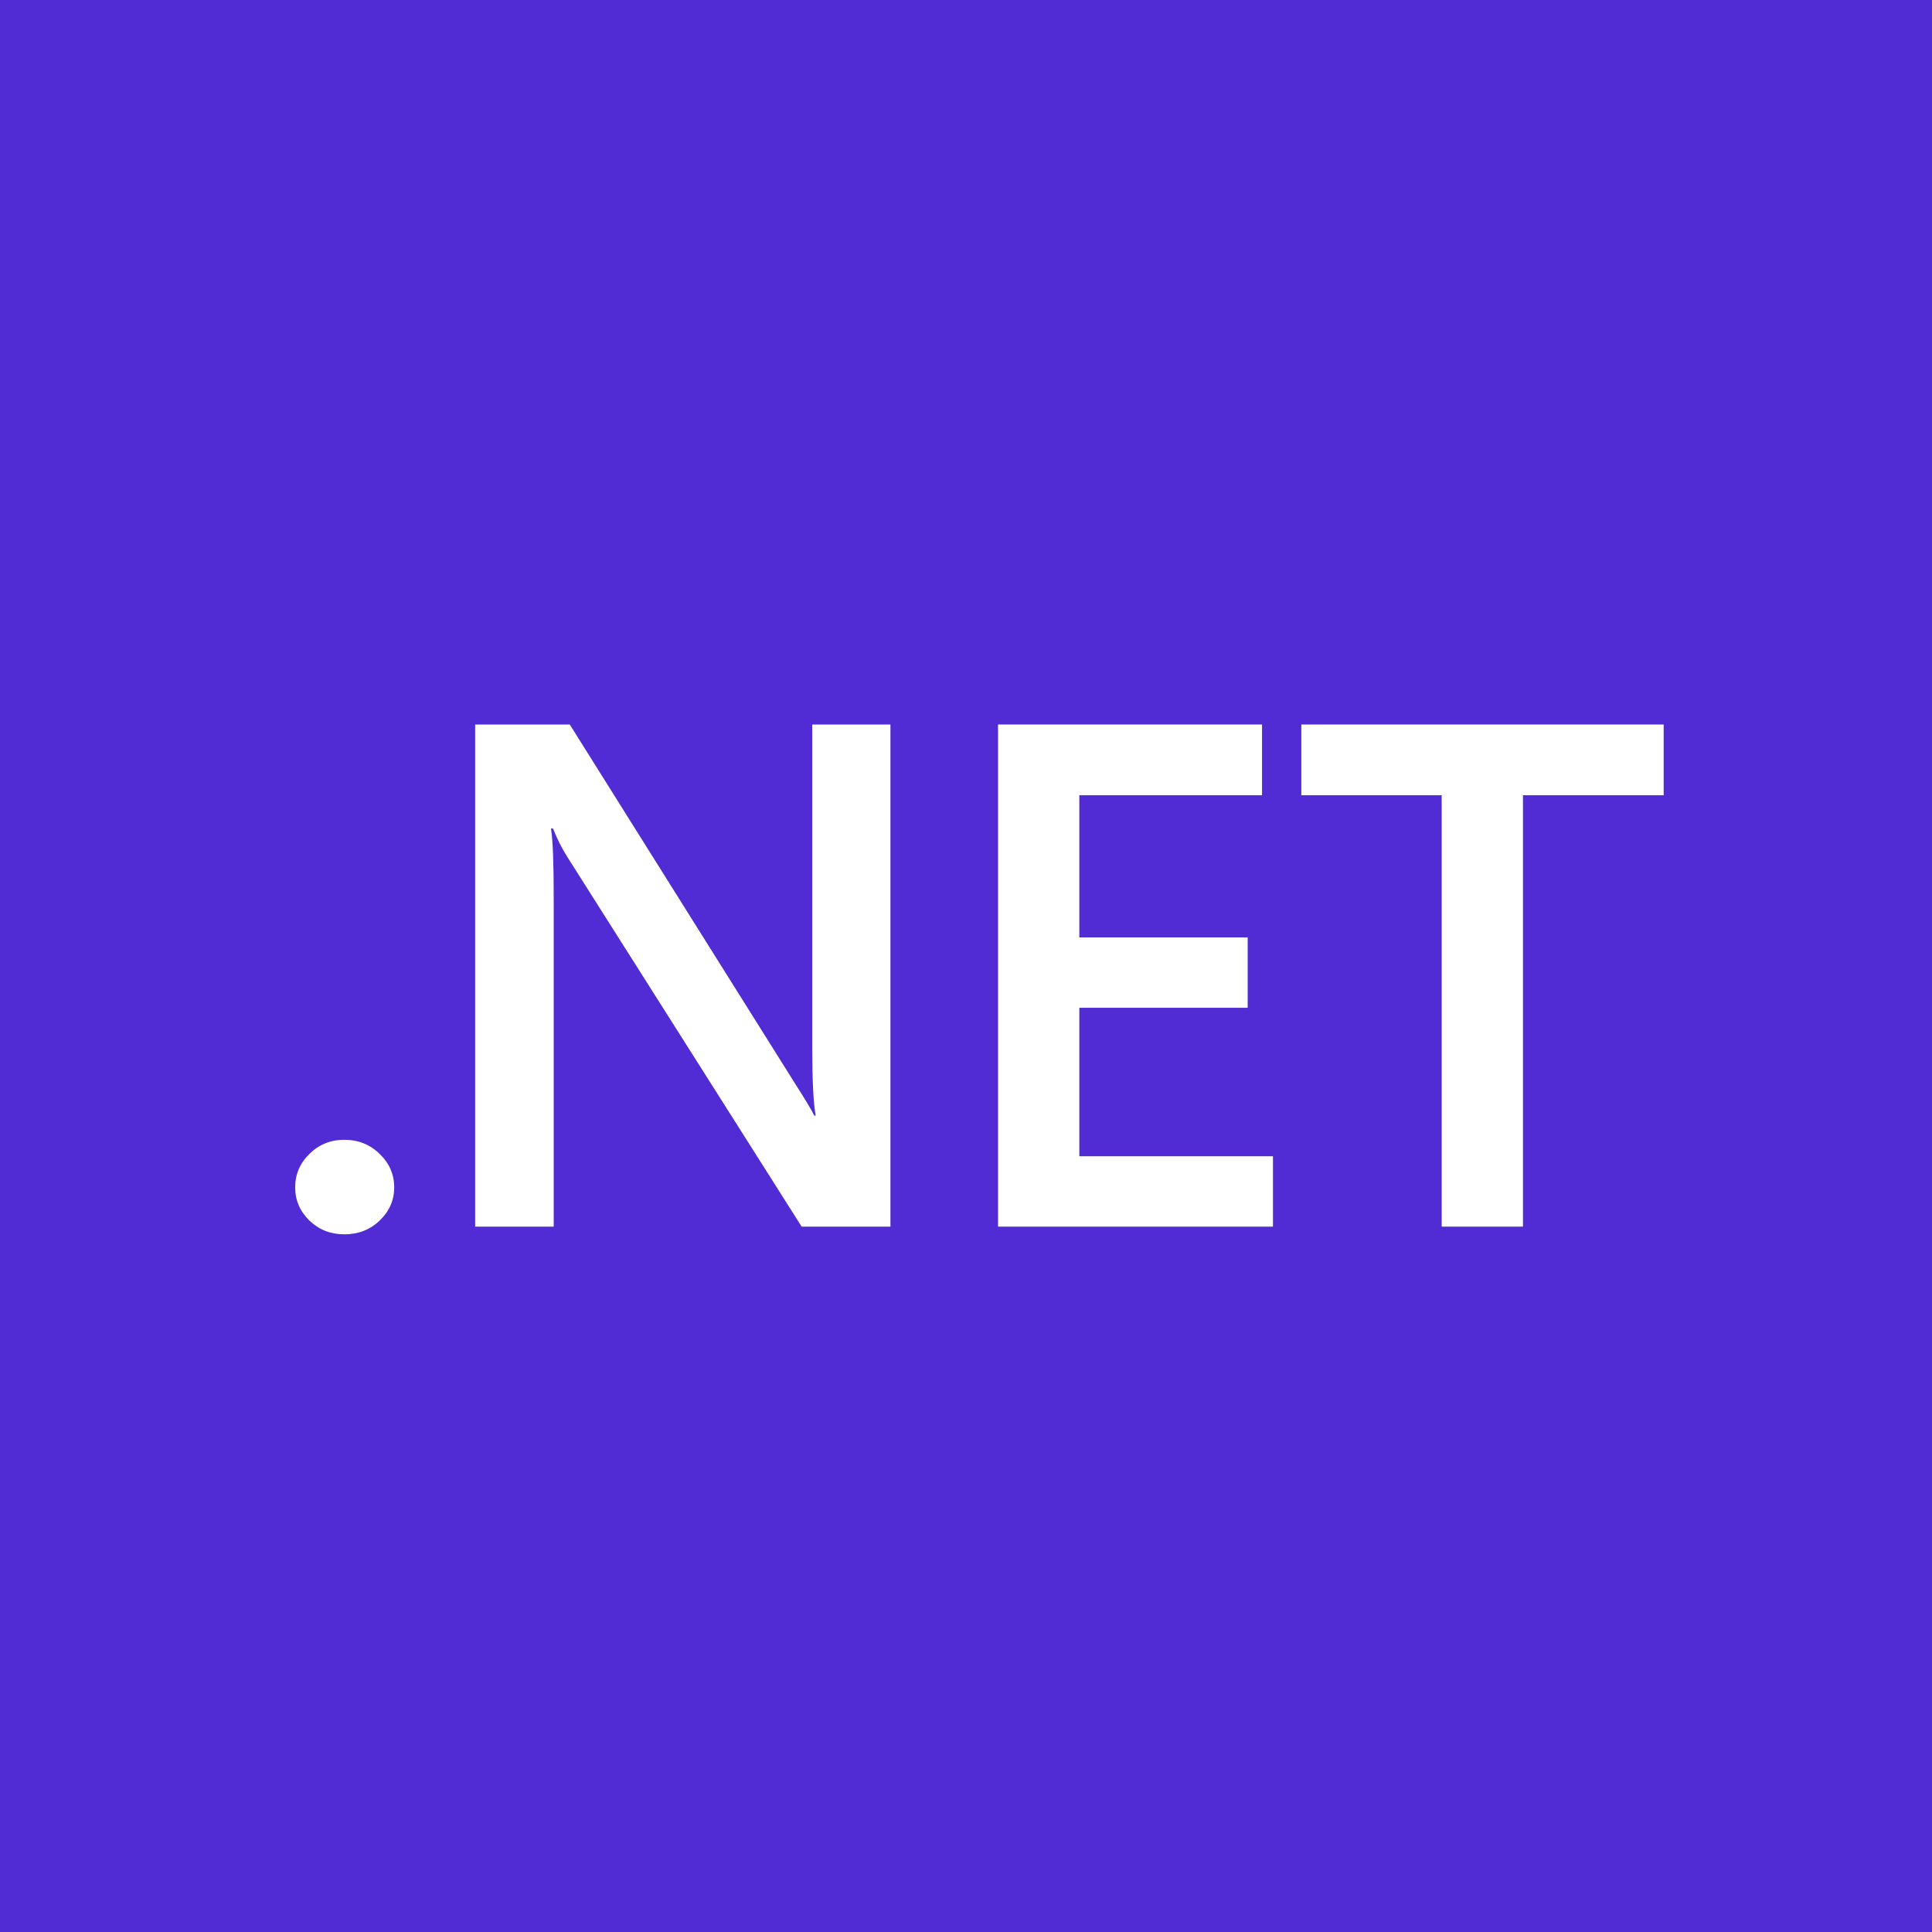
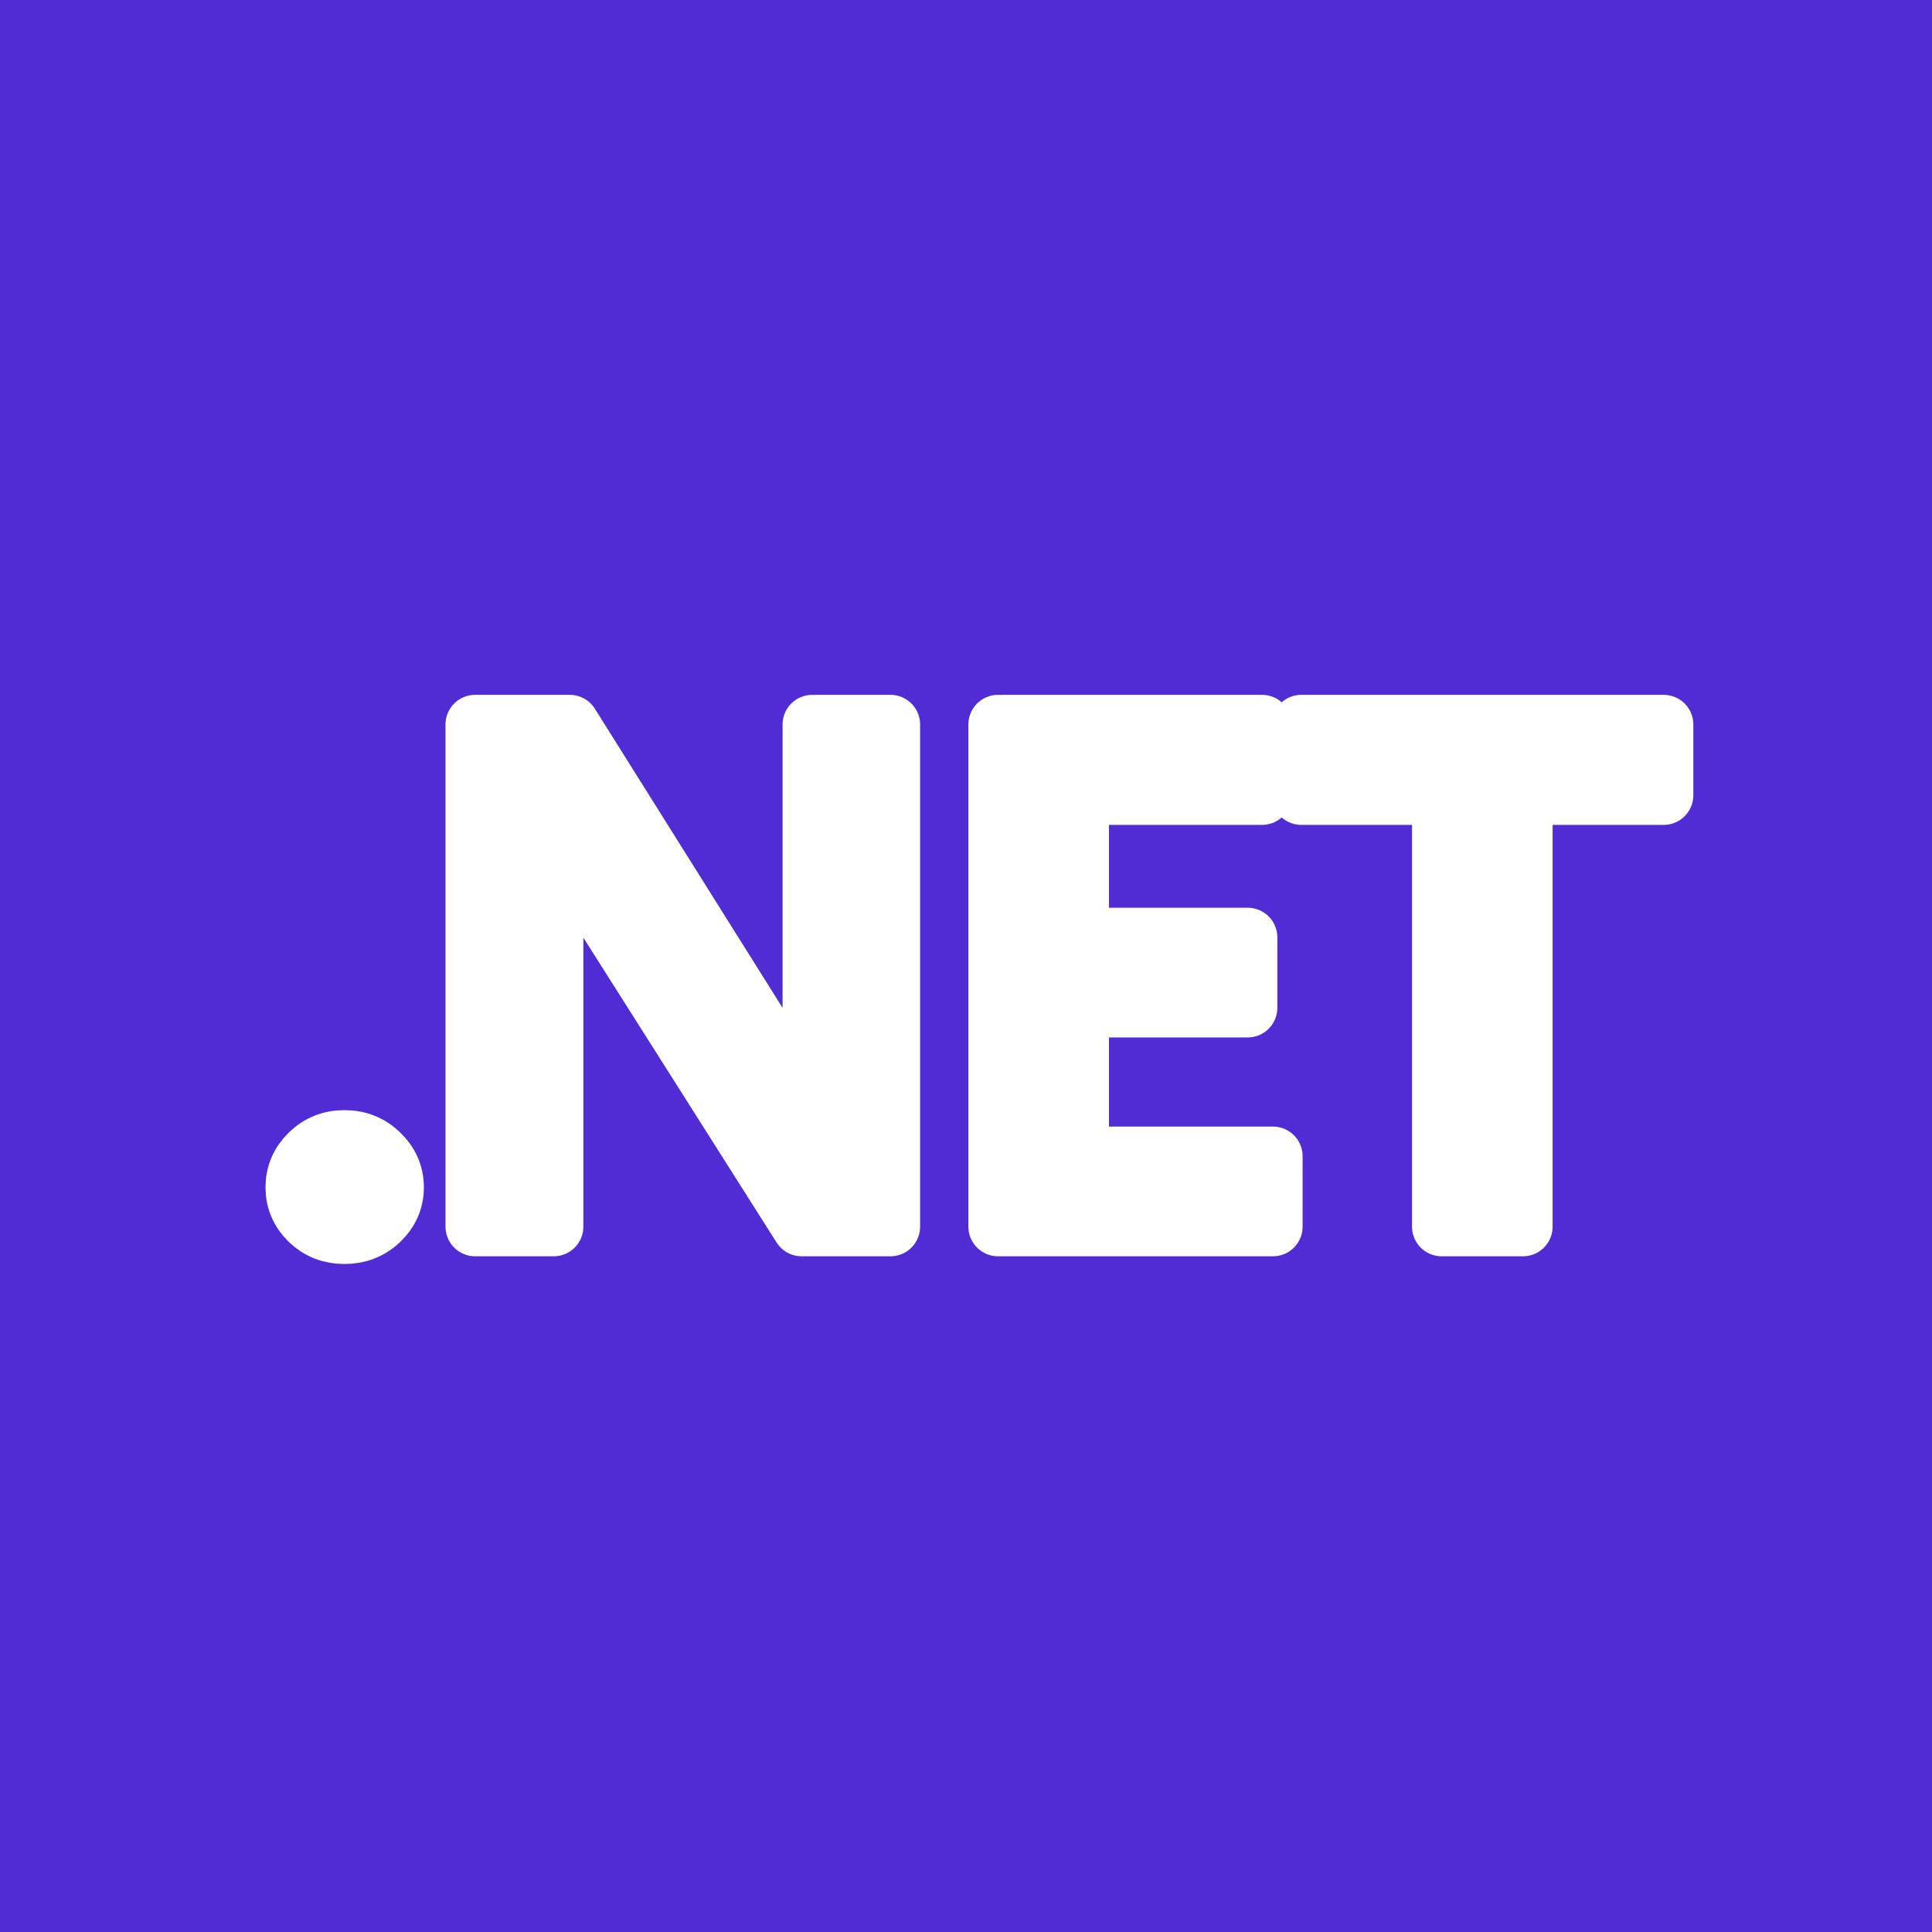
<svg xmlns="http://www.w3.org/2000/svg" width="456" height="456" viewBox="0 0 456 456" fill="none">
  <rect width="456" height="456" fill="#512BD4" />
-   <path d="M81.274 291.333C78.05 291.333 75.309 290.259 73.052 288.11C70.795 285.906 69.666 283.289 69.666 280.259C69.666 277.173 70.795 274.529 73.052 272.325C75.309 270.121 78.05 269.019 81.274 269.019C84.552 269.019 87.319 270.121 89.576 272.325C91.887 274.529 93.042 277.173 93.042 280.259C93.042 283.289 91.887 285.906 89.576 288.11C87.319 290.259 84.552 291.333 81.274 291.333Z" fill="white" />
-   <path d="M210.167 289.515H189.209L133.994 202.406C132.597 200.202 131.441 197.915 130.528 195.546H130.044C130.474 198.081 130.689 203.508 130.689 211.827V289.515H112.149V171H134.477L187.839 256.043C190.096 259.57 191.547 261.994 192.192 263.316H192.514C191.977 260.176 191.708 254.859 191.708 247.365V171H210.167V289.515Z" fill="white" />
-   <path d="M300.449 289.515H235.561V171H297.87V187.695H254.746V221.249H294.485V237.861H254.746V272.903H300.449V289.515Z" fill="white" />
-   <path d="M392.667 187.695H359.457V289.515H340.272V187.695H307.143V171H392.667V187.695Z" fill="white" />
+   <path d="M81.274 291.333C78.05 291.333 75.309 290.259 73.052 288.11C70.795 285.906 69.666 283.289 69.666 280.259C69.666 277.173 70.795 274.529 73.052 272.325C75.309 270.121 78.05 269.019 81.274 269.019C84.552 269.019 87.319 270.121 89.576 272.325C91.887 274.529 93.042 277.173 93.042 280.259C93.042 283.289 91.887 285.906 89.576 288.11C87.319 290.259 84.552 291.333 81.274 291.333Z" fill="white" stroke="white" stroke-width="14" stroke-linejoin="round" />
+   <path d="M210.167 289.515H189.209L133.994 202.406C132.597 200.202 131.441 197.915 130.528 195.546H130.044C130.474 198.081 130.689 203.508 130.689 211.827V289.515H112.149V171H134.477L187.839 256.043C190.096 259.57 191.547 261.994 192.192 263.316H192.514C191.977 260.176 191.708 254.859 191.708 247.365V171H210.167V289.515Z" fill="white" stroke="white" stroke-width="14" stroke-linejoin="round" />
+   <path d="M300.449 289.515H235.561V171H297.87V187.695H254.746V221.249H294.485V237.861H254.746V272.903H300.449V289.515Z" fill="white" stroke="white" stroke-width="14" stroke-linejoin="round" />
+   <path d="M392.667 187.695H359.457V289.515H340.272V187.695H307.143V171H392.667V187.695Z" fill="white" stroke="white" stroke-width="14" stroke-linejoin="round" />
</svg>
